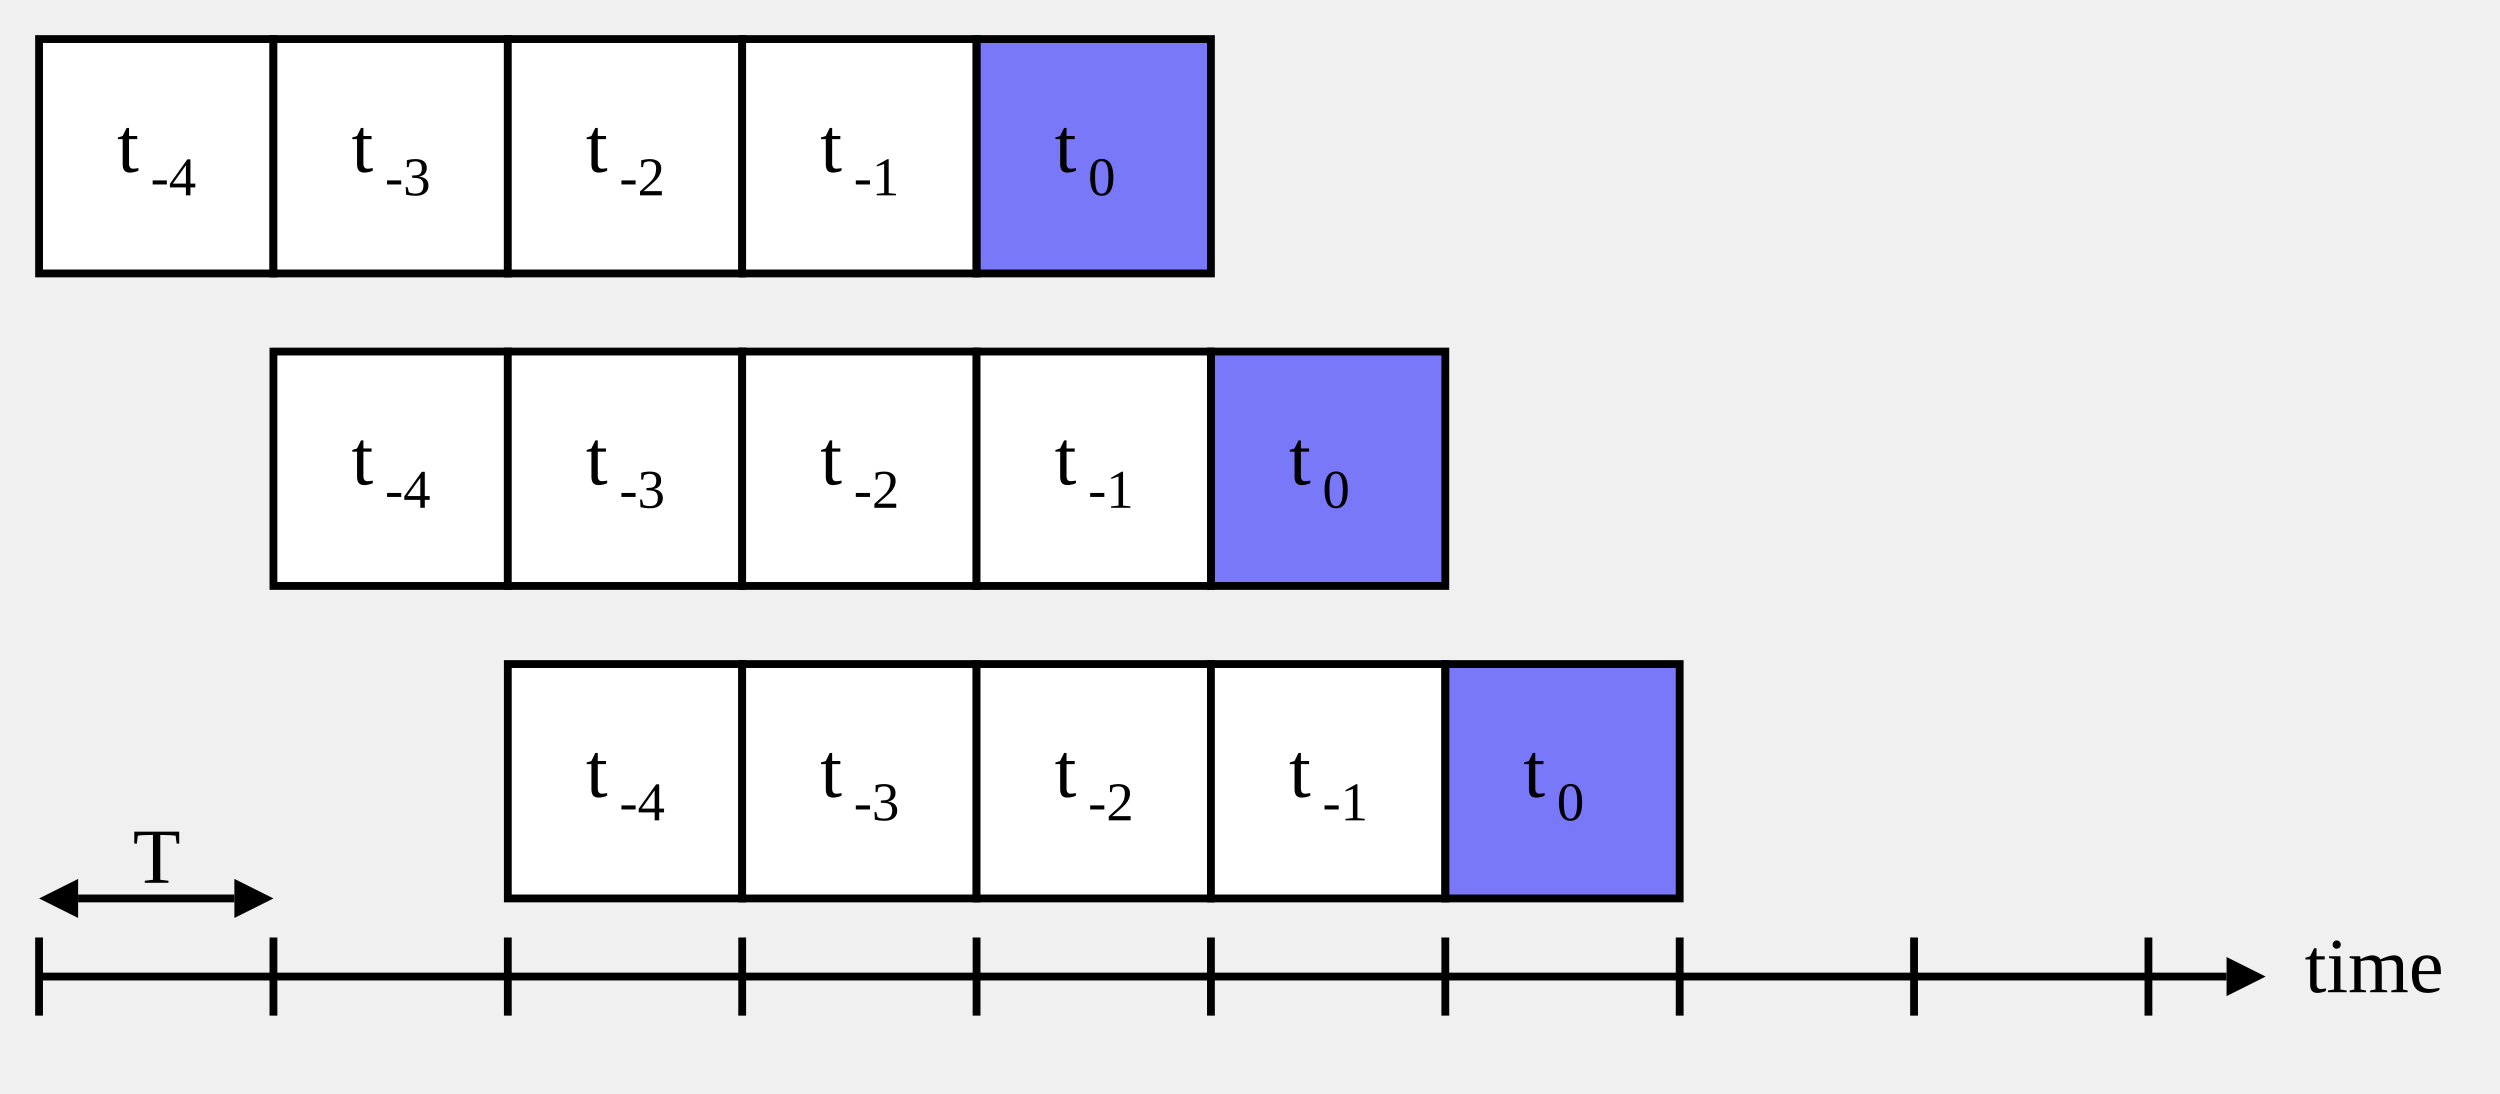
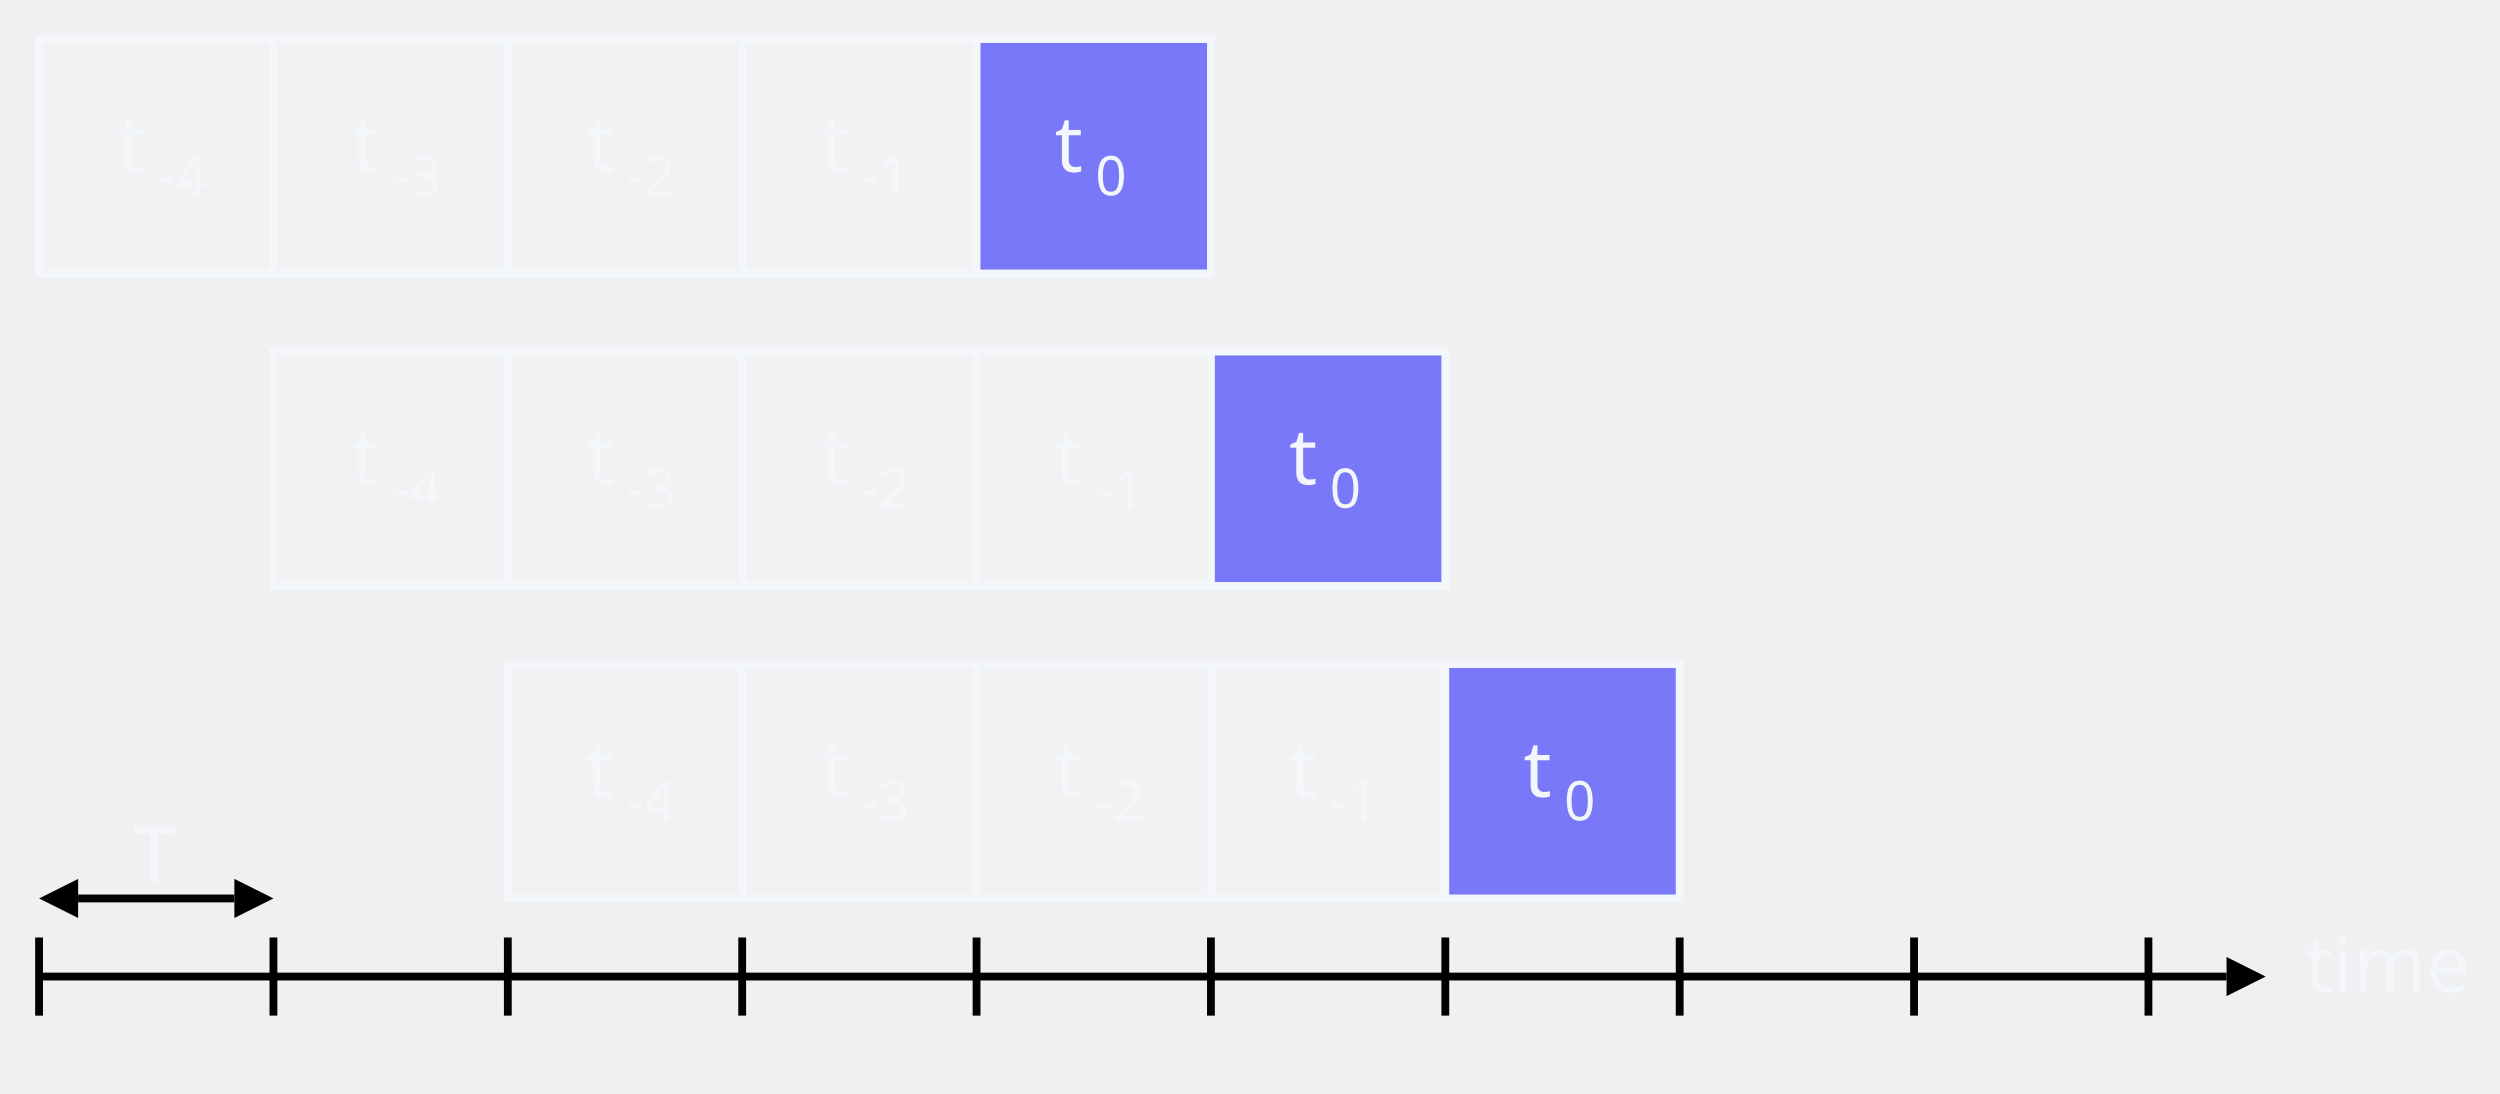
- <svg xmlns="http://www.w3.org/2000/svg" viewBox="0 0 320 140">
+ <svg xmlns="http://www.w3.org/2000/svg" viewBox="0 0 320 140" style="color: var(--text, #f3f6fb);">
  <style>
+   text { fill: currentColor; font-family: sans-serif; }
    .time {
      font-size:10px;
    }
    .t0 {
-       stroke: black;
+       stroke: currentColor;
      fill: blue;
      fill-opacity: 50%;
    }
    .timesub {
      font-size:7px;
    }
    .dlline {
      stroke-width: 1px;
    }
    .dlrect {
-       stroke: black;
+       stroke: currentColor;
      stroke-width: 1px;
-       fill: white;
+       fill: rgba(255, 255, 255, 0.12);
    }
  </style>
  <defs>
    <marker id="arrowhead" markerWidth="10" markerHeight="10" refX="2.5" refY="0">
      <polygon points="0,0 5,0 2.5,5 0,0" />
    </marker>
    <marker id="arrowhead2" markerWidth="10" markerHeight="10" refX="0" refY="2.5">
      <polygon points="0,0 5,2.5 0,5 0,0" />
    </marker>
    <marker id="arrowhead3" markerWidth="10" markerHeight="10" refX="5" refY="2.5">
      <polygon points="0,2.5 5,0 5,5 0,2.5" />
    </marker>
  </defs>
  <g transform="translate(5,5)">
    <g transform="translate(0,0)">
      <rect class="dlrect" width="30" height="30" />
      <text x="10" y="17" class="time">
        <tspan>
         t
         <tspan dx="-1" dy="3" class="timesub">-4</tspan>
        </tspan>
      </text>
    </g>
    <g transform="translate(30,0)">
      <rect class="dlrect" width="30" height="30" />
      <text x="10" y="17" class="time">
        <tspan>
         t
         <tspan dx="-1" dy="3" class="timesub">-3</tspan>
        </tspan>
      </text>
    </g>
    <g transform="translate(60,0)">
      <rect class="dlrect" width="30" height="30" />
      <text x="10" y="17" class="time">
        <tspan>
         t
         <tspan dx="-1" dy="3" class="timesub">-2</tspan>
        </tspan>
      </text>
    </g>
    <g transform="translate(90,0)">
      <rect class="dlrect" width="30" height="30" />
      <text x="10" y="17" class="time">
        <tspan>
         t
         <tspan dx="-1" dy="3" class="timesub">-1</tspan>
        </tspan>
      </text>
    </g>
    <g transform="translate(120,0)">
      <rect width="30" height="30" class="t0" />
      <text x="10" y="17" class="time">
        <tspan>
         t
         <tspan dx="-1" dy="3" class="timesub">0</tspan>
        </tspan>
      </text>
    </g>
  </g>
  <g transform="translate(35,45)">
    <g transform="translate(0,0)">
      <rect class="dlrect" width="30" height="30" />
      <text x="10" y="17" class="time">
        <tspan>
         t
         <tspan dx="-1" dy="3" class="timesub">-4</tspan>
        </tspan>
      </text>
    </g>
    <g transform="translate(30,0)">
      <rect class="dlrect" width="30" height="30" />
      <text x="10" y="17" class="time">
        <tspan>
         t
         <tspan dx="-1" dy="3" class="timesub">-3</tspan>
        </tspan>
      </text>
    </g>
    <g transform="translate(60,0)">
      <rect class="dlrect" width="30" height="30" />
      <text x="10" y="17" class="time">
        <tspan>
         t
         <tspan dx="-1" dy="3" class="timesub">-2</tspan>
        </tspan>
      </text>
    </g>
    <g transform="translate(90,0)">
      <rect class="dlrect" width="30" height="30" />
      <text x="10" y="17" class="time">
        <tspan>
         t
         <tspan dx="-1" dy="3" class="timesub">-1</tspan>
        </tspan>
      </text>
    </g>
    <g transform="translate(120,0)">
      <rect width="30" height="30" class="t0" />
      <text x="10" y="17" class="time">
        <tspan>
         t
         <tspan dx="-1" dy="3" class="timesub">0</tspan>
        </tspan>
      </text>
    </g>
  </g>
  <g transform="translate(65,85)">
    <g transform="translate(0,0)">
      <rect class="dlrect" width="30" height="30" />
      <text x="10" y="17" class="time">
        <tspan>
         t
         <tspan dx="-1" dy="3" class="timesub">-4</tspan>
        </tspan>
      </text>
    </g>
    <g transform="translate(30,0)">
      <rect class="dlrect" width="30" height="30" />
      <text x="10" y="17" class="time">
        <tspan>
         t
         <tspan dx="-1" dy="3" class="timesub">-3</tspan>
        </tspan>
      </text>
    </g>
    <g transform="translate(60,0)">
      <rect class="dlrect" width="30" height="30" />
      <text x="10" y="17" class="time">
        <tspan>
         t
         <tspan dx="-1" dy="3" class="timesub">-2</tspan>
        </tspan>
      </text>
    </g>
    <g transform="translate(90,0)">
      <rect class="dlrect" width="30" height="30" />
      <text x="10" y="17" class="time">
        <tspan>
         t
         <tspan dx="-1" dy="3" class="timesub">-1</tspan>
        </tspan>
      </text>
    </g>
    <g transform="translate(120,0)">
      <rect width="30" height="30" class="t0" />
      <text x="10" y="17" class="time">
        <tspan>
         t
         <tspan dx="-1" dy="3" class="timesub">0</tspan>
        </tspan>
      </text>
    </g>
  </g>
  <g transform="translate(5,125)">
    <line class="dlline" x1="0" x2="280" y1="0" y2="0" stroke="black" marker-end="url(#arrowhead2)" />
    <text x="290" y="2" class="time">time</text>
    <line class="dlline" x1="5" x2="25" y1="-10" y2="-10" stroke="black" marker-start="url(#arrowhead3)" marker-end="url(#arrowhead2)" />
    <text x="12" y="-12" class="time">T</text>
    <g transform="translate(0,-5)">
      <line class="dlline" x1="0" x2="0" y1="0" y2="10" stroke="black" />
    </g>
    <g transform="translate(30,-5)">
      <line class="dlline" x1="0" x2="0" y1="0" y2="10" stroke="black" />
    </g>
    <g transform="translate(60,-5)">
      <line class="dlline" x1="0" x2="0" y1="0" y2="10" stroke="black" />
    </g>
    <g transform="translate(90,-5)">
      <line class="dlline" x1="0" x2="0" y1="0" y2="10" stroke="black" />
    </g>
    <g transform="translate(120,-5)">
      <line class="dlline" x1="0" x2="0" y1="0" y2="10" stroke="black" />
    </g>
    <g transform="translate(150,-5)">
      <line class="dlline" x1="0" x2="0" y1="0" y2="10" stroke="black" />
    </g>
    <g transform="translate(180,-5)">
      <line class="dlline" x1="0" x2="0" y1="0" y2="10" stroke="black" />
    </g>
    <g transform="translate(210,-5)">
      <line class="dlline" x1="0" x2="0" y1="0" y2="10" stroke="black" />
    </g>
    <g transform="translate(240,-5)">
      <line class="dlline" x1="0" x2="0" y1="0" y2="10" stroke="black" />
    </g>
    <g transform="translate(270,-5)">
      <line class="dlline" x1="0" x2="0" y1="0" y2="10" stroke="black" />
    </g>
  </g>
</svg>
